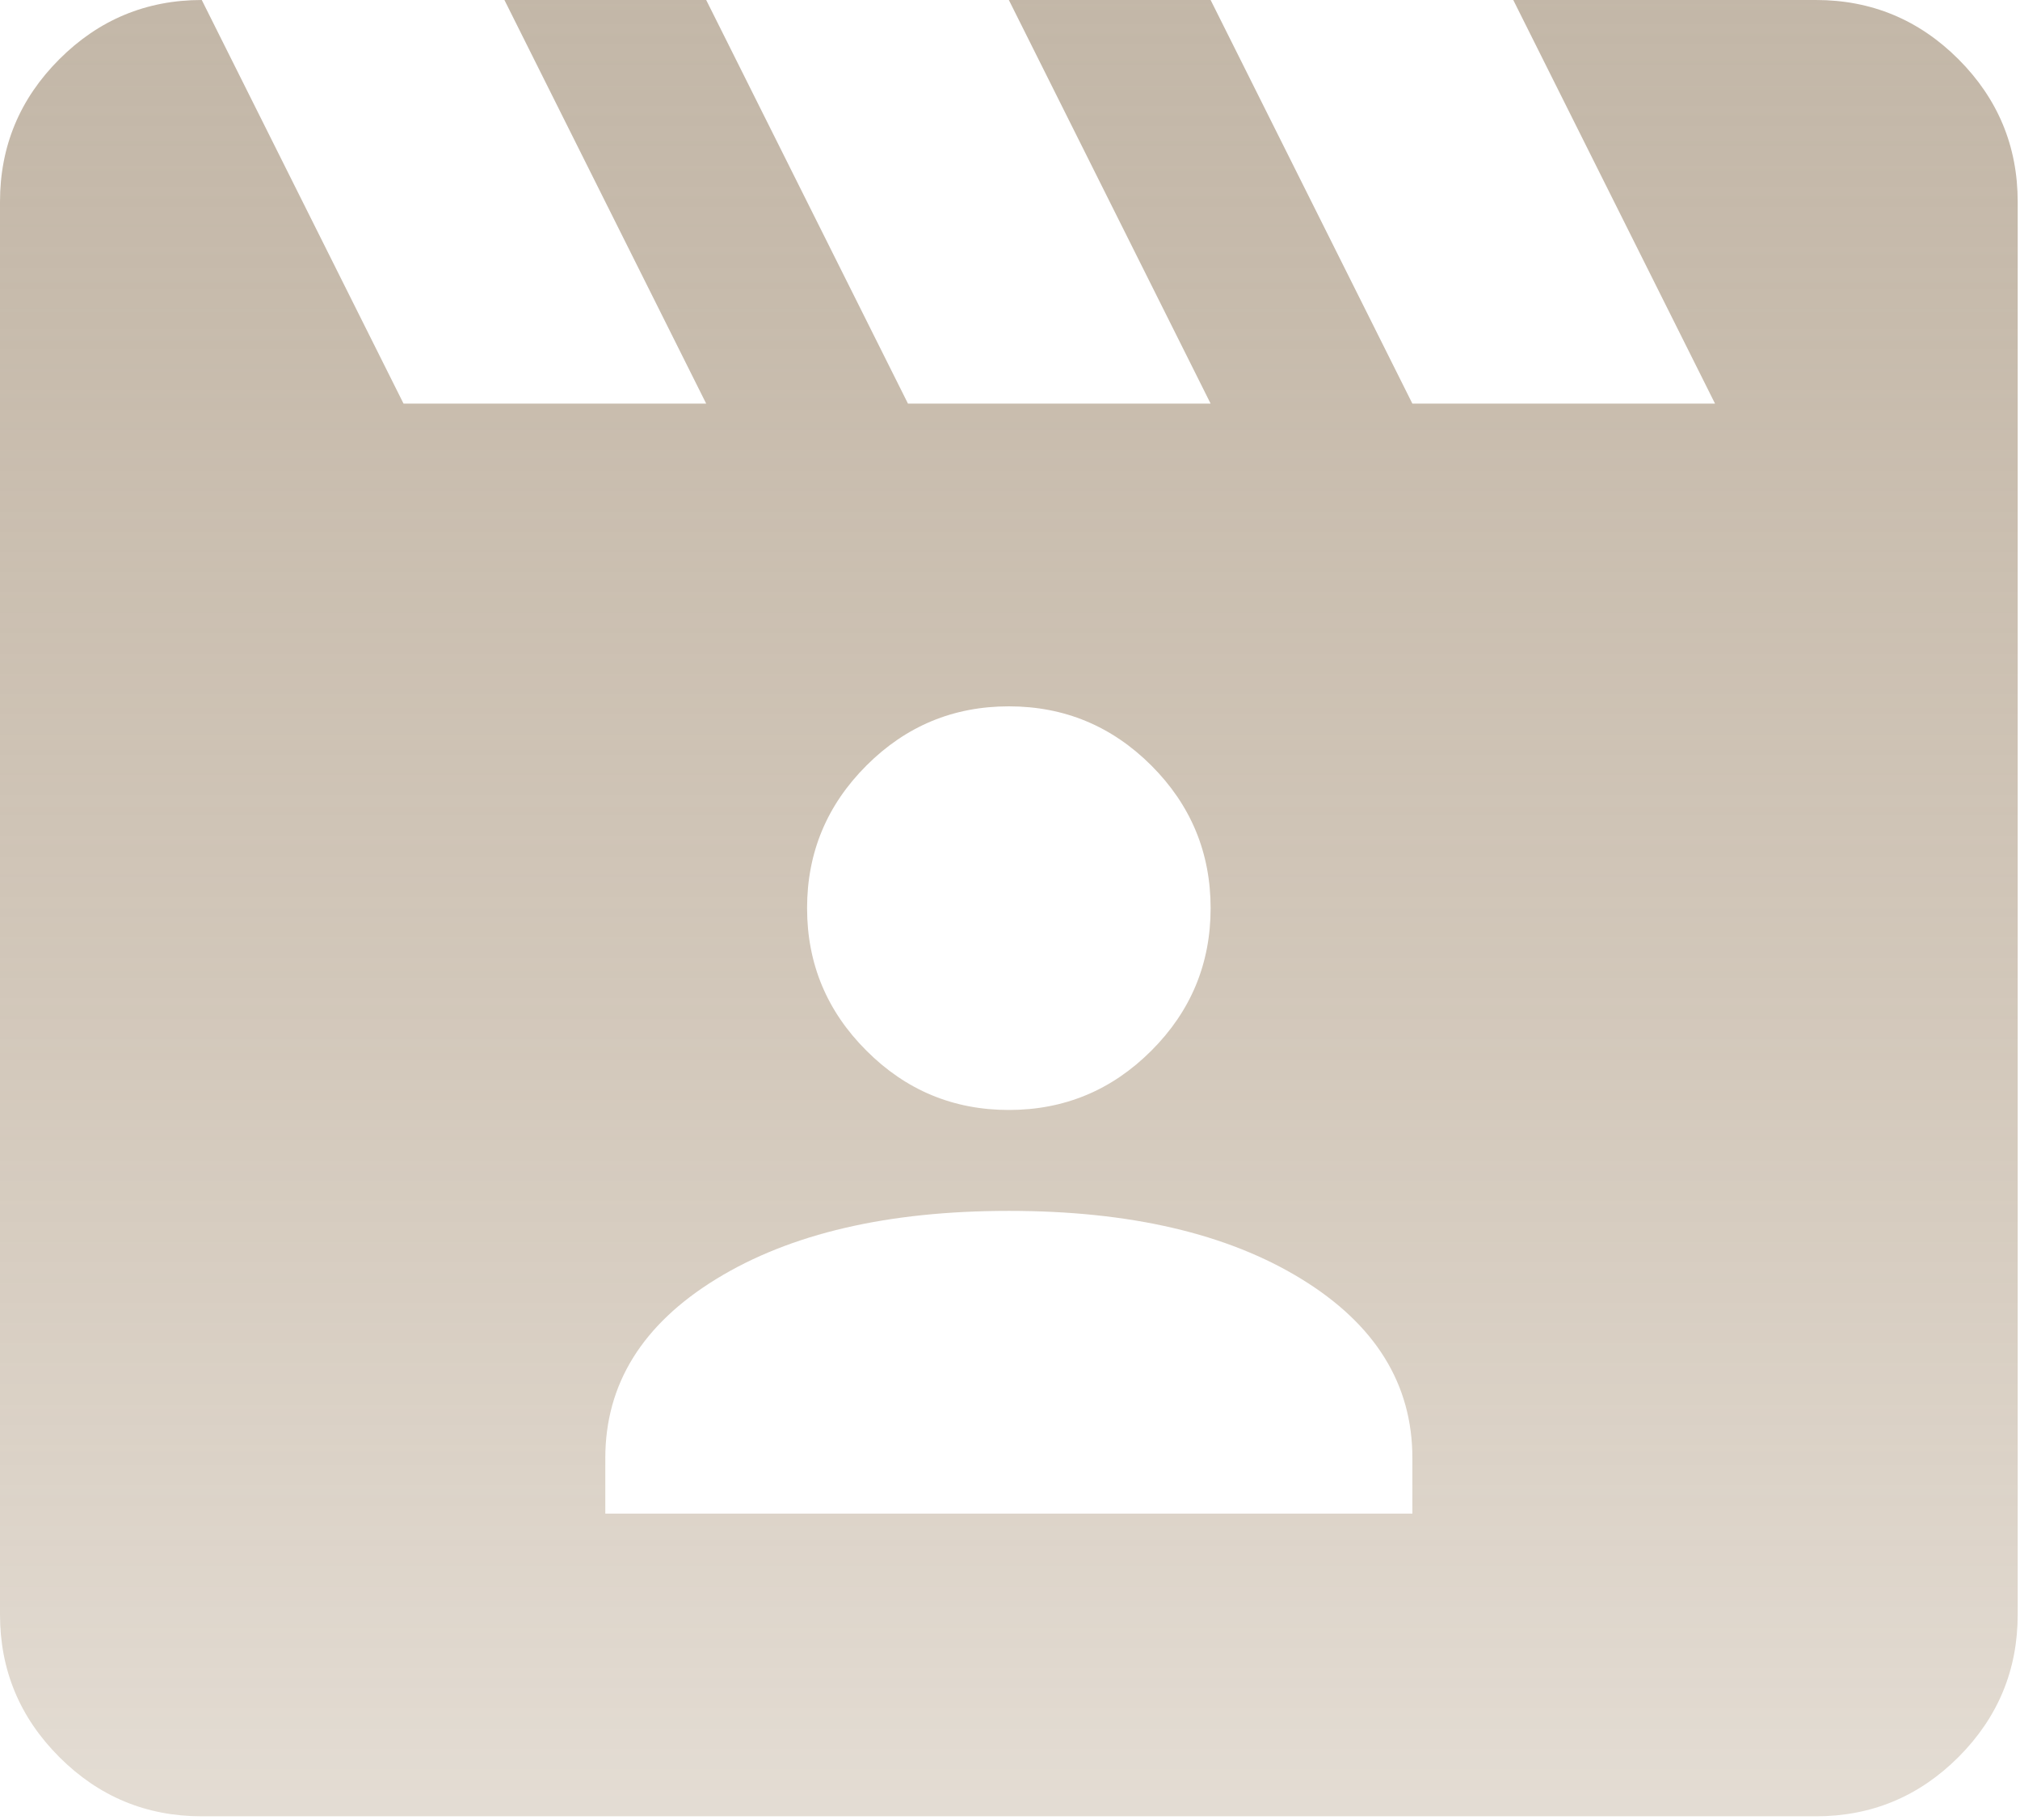
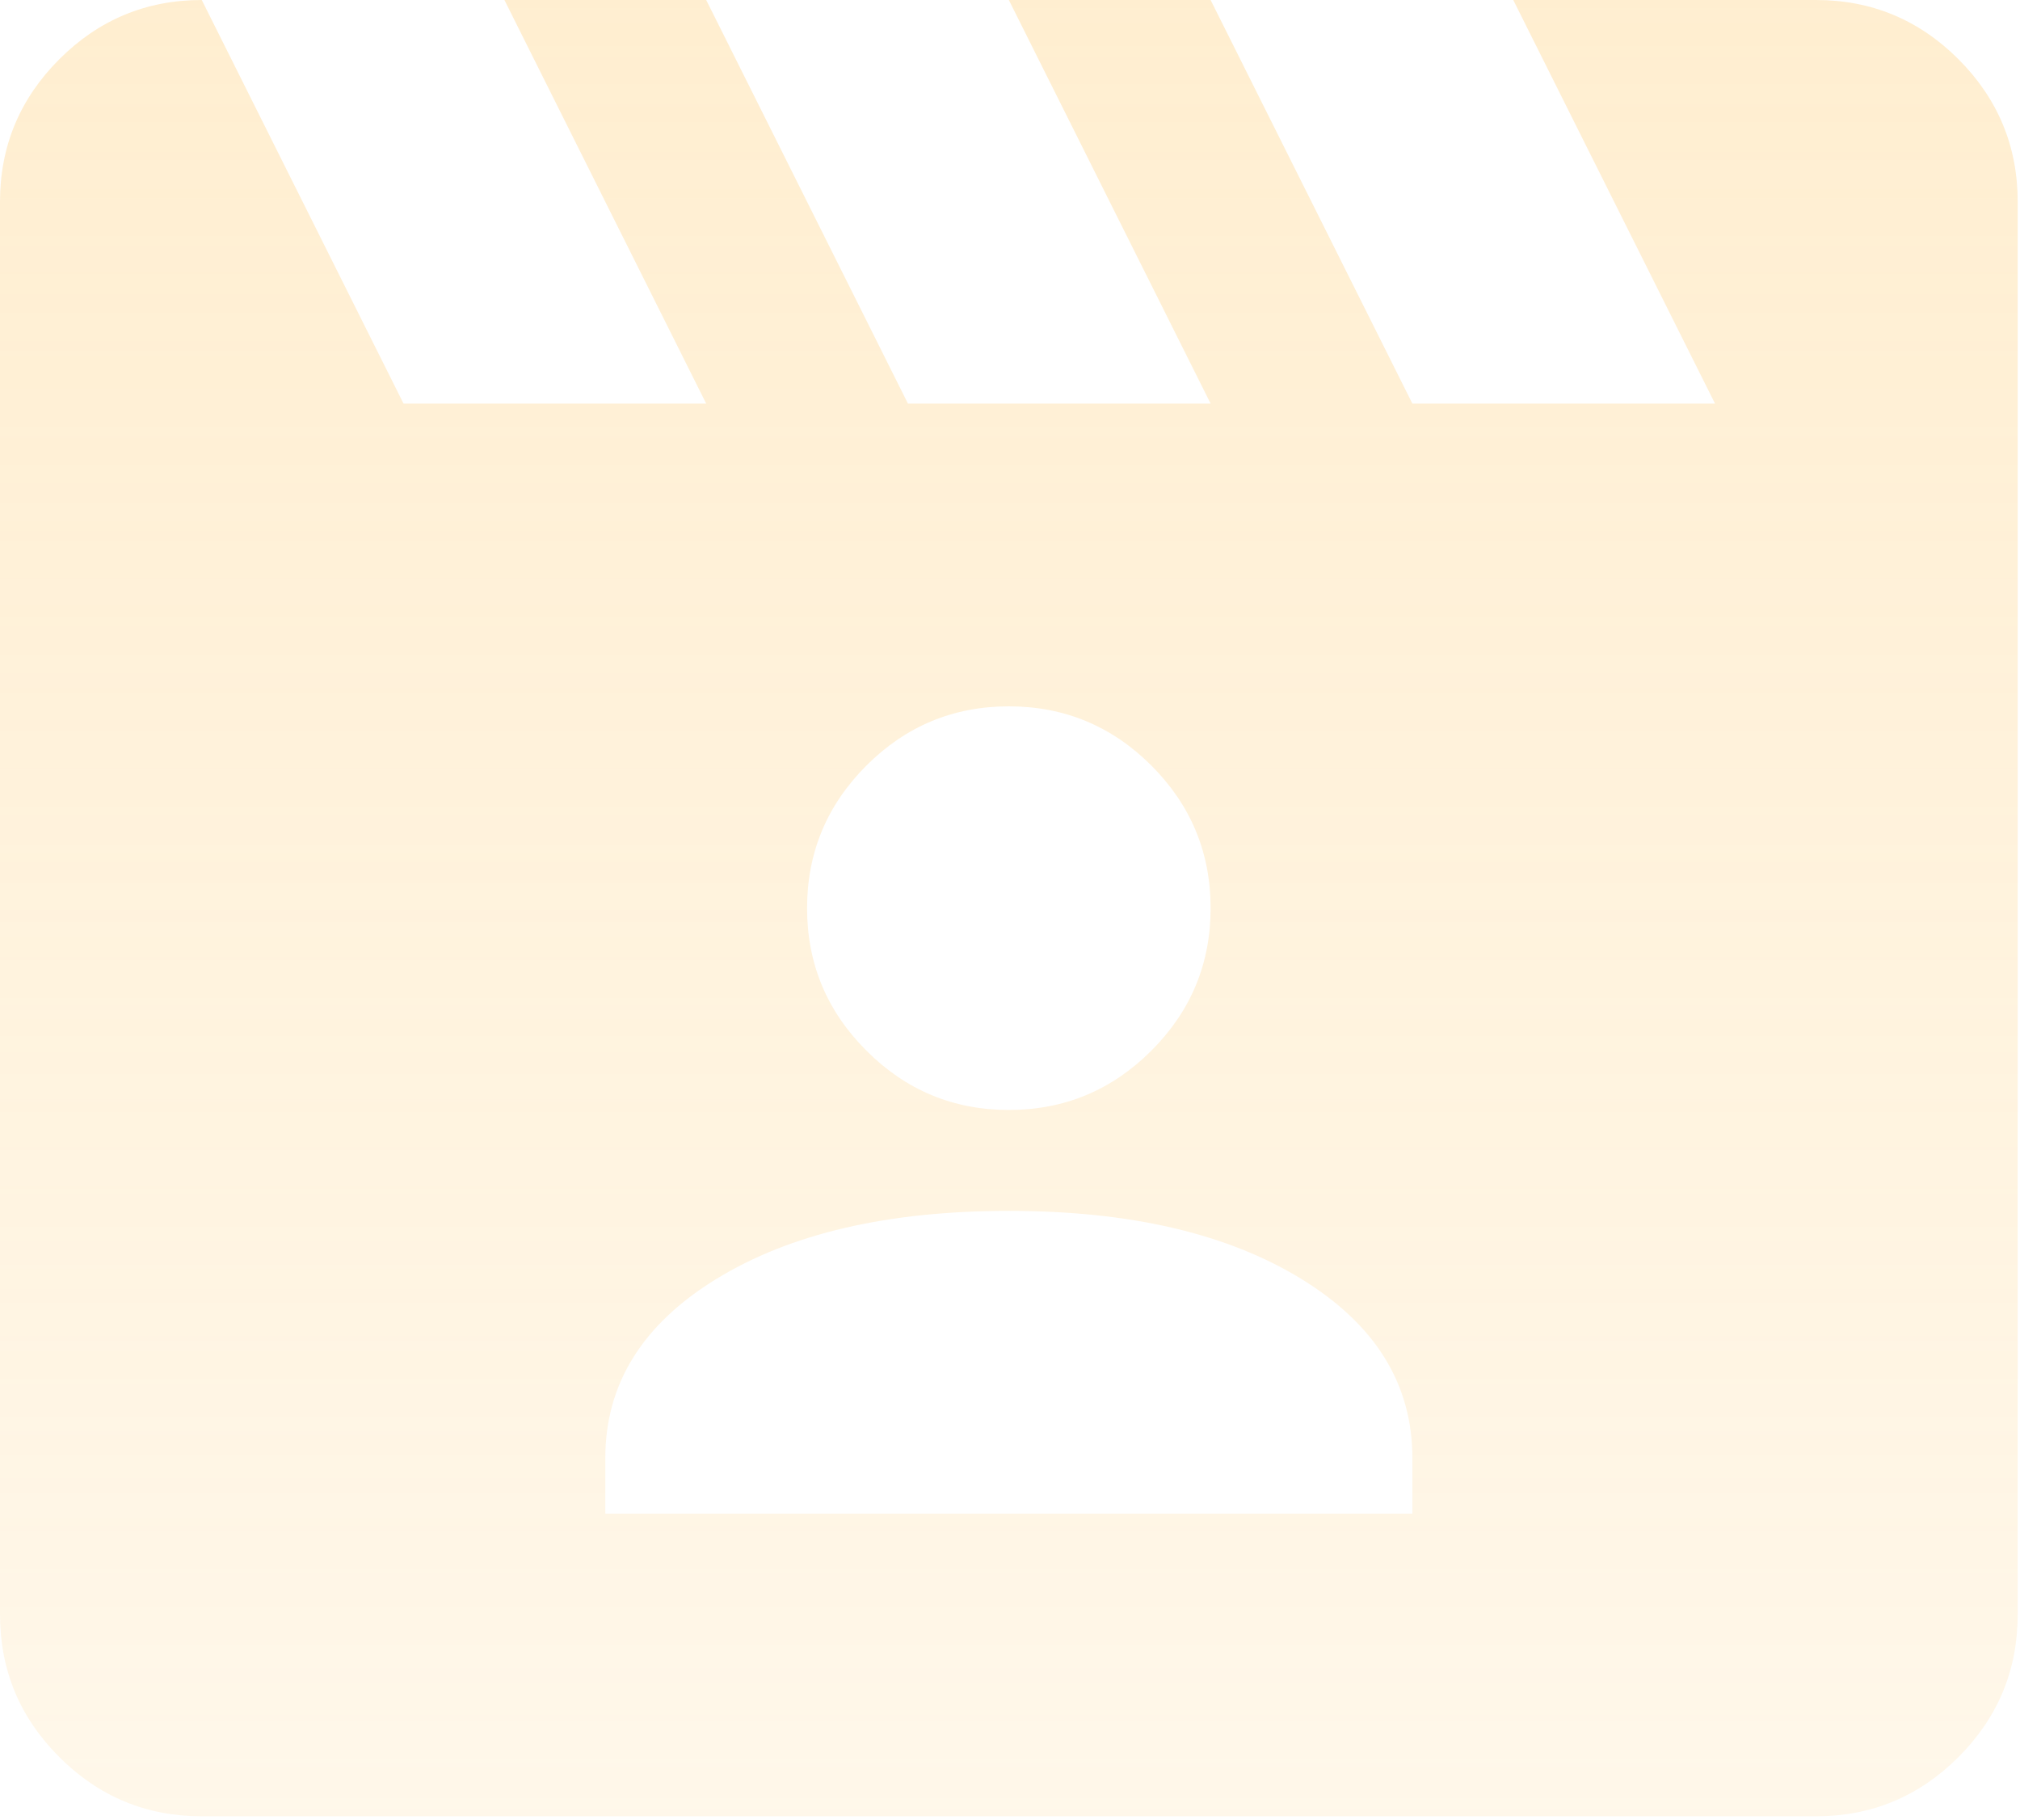
<svg xmlns="http://www.w3.org/2000/svg" width="292" height="263" viewBox="0 0 292 263" fill="none">
-   <path d="M29.167 0L58.333 58.333H102.083L72.917 0H102.083L131.25 58.333H175L145.833 0H175L204.167 58.333H247.917L218.75 0H262.5C270.521 0 277.39 2.853 283.106 8.56C288.813 14.277 291.667 21.146 291.667 29.167V233.333C291.667 241.354 288.813 248.223 283.106 253.94C277.39 259.647 270.521 262.5 262.5 262.5H29.167C21.146 262.5 14.282 259.647 8.575 253.94C2.858 248.223 0 241.354 0 233.333V29.167C0 21.146 2.858 14.277 8.575 8.56C14.282 2.853 21.146 0 29.167 0ZM87.5 218.75H204.167V210.729C204.167 200.035 198.819 191.406 188.125 184.844C177.431 178.281 163.333 175 145.833 175C128.333 175 114.236 178.281 103.542 184.844C92.847 191.406 87.5 200.035 87.5 210.729V218.75ZM145.833 160.417C153.854 160.417 160.723 157.558 166.44 151.842C172.147 146.135 175 139.271 175 131.25C175 123.229 172.147 116.36 166.44 110.644C160.723 104.937 153.854 102.083 145.833 102.083C137.813 102.083 130.949 104.937 125.242 110.644C119.525 116.36 116.667 123.229 116.667 131.25C116.667 139.271 119.525 146.135 125.242 151.842C130.949 157.558 137.813 160.417 145.833 160.417Z" fill="url(#paint0_linear_119_2873)" fill-opacity="0.54" />
+   <path d="M29.167 0L58.333 58.333H102.083L72.917 0H102.083L131.25 58.333H175L145.833 0H175L204.167 58.333H247.917L218.75 0H262.5C270.521 0 277.39 2.853 283.106 8.56C288.813 14.277 291.667 21.146 291.667 29.167V233.333C291.667 241.354 288.813 248.223 283.106 253.94C277.39 259.647 270.521 262.5 262.5 262.5H29.167C21.146 262.5 14.282 259.647 8.575 253.94C2.858 248.223 0 241.354 0 233.333V29.167C0 21.146 2.858 14.277 8.575 8.56C14.282 2.853 21.146 0 29.167 0ZM87.5 218.75H204.167V210.729C204.167 200.035 198.819 191.406 188.125 184.844C177.431 178.281 163.333 175 145.833 175C128.333 175 114.236 178.281 103.542 184.844C92.847 191.406 87.5 200.035 87.5 210.729V218.75ZM145.833 160.417C153.854 160.417 160.723 157.558 166.44 151.842C172.147 146.135 175 139.271 175 131.25C175 123.229 172.147 116.36 166.44 110.644C160.723 104.937 153.854 102.083 145.833 102.083C137.813 102.083 130.949 104.937 125.242 110.644C119.525 116.36 116.667 123.229 116.667 131.25C116.667 139.271 119.525 146.135 125.242 151.842C130.949 157.558 137.813 160.417 145.833 160.417Z" fill="url(#paint0_linear_119_2873)" fill-opacity="0.34" />
  <defs>
    <linearGradient id="paint0_linear_119_2873" x1="145.833" y1="0" x2="145.833" y2="262.5" gradientUnits="userSpaceOnUse">
-       <stop stop-color="#907A5E" />
-       <stop offset="1" stop-color="#6F491A" stop-opacity="0.35" />
+       <stop stop-color="#ffcd75" />
+       <stop offset="1" stop-color="#ffcd75" stop-opacity="0.45" />
    </linearGradient>
  </defs>
</svg>
